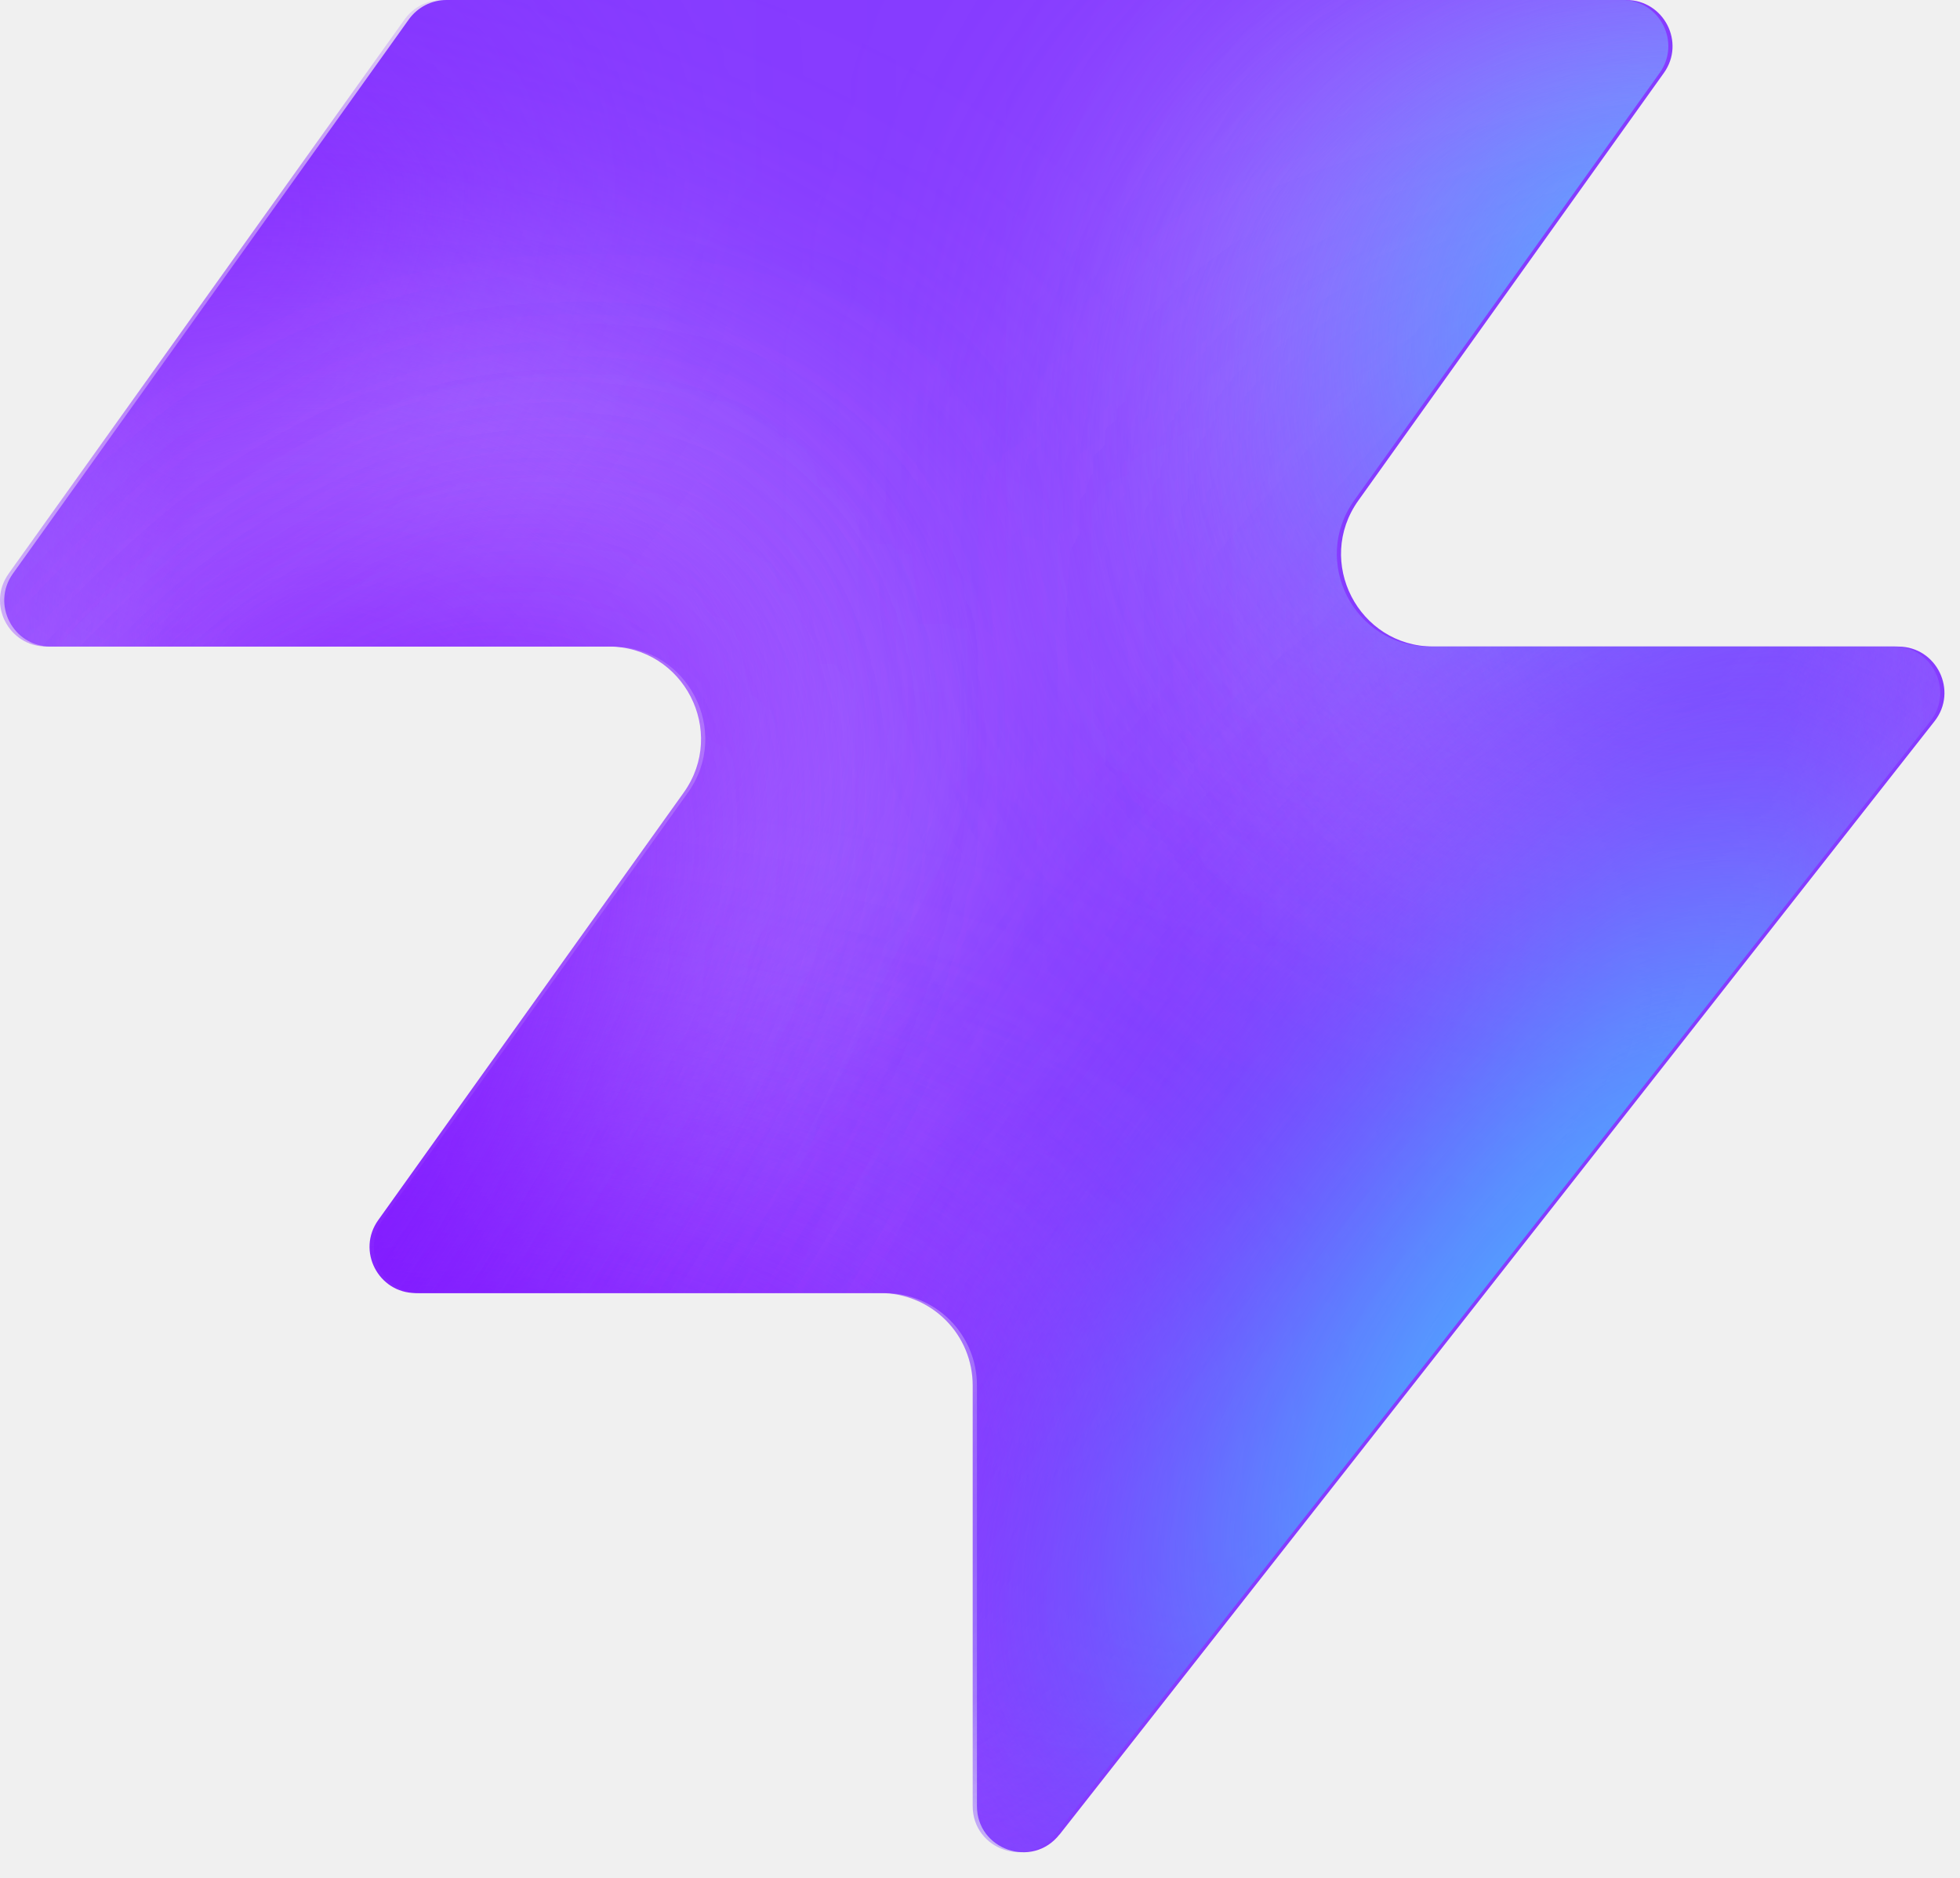
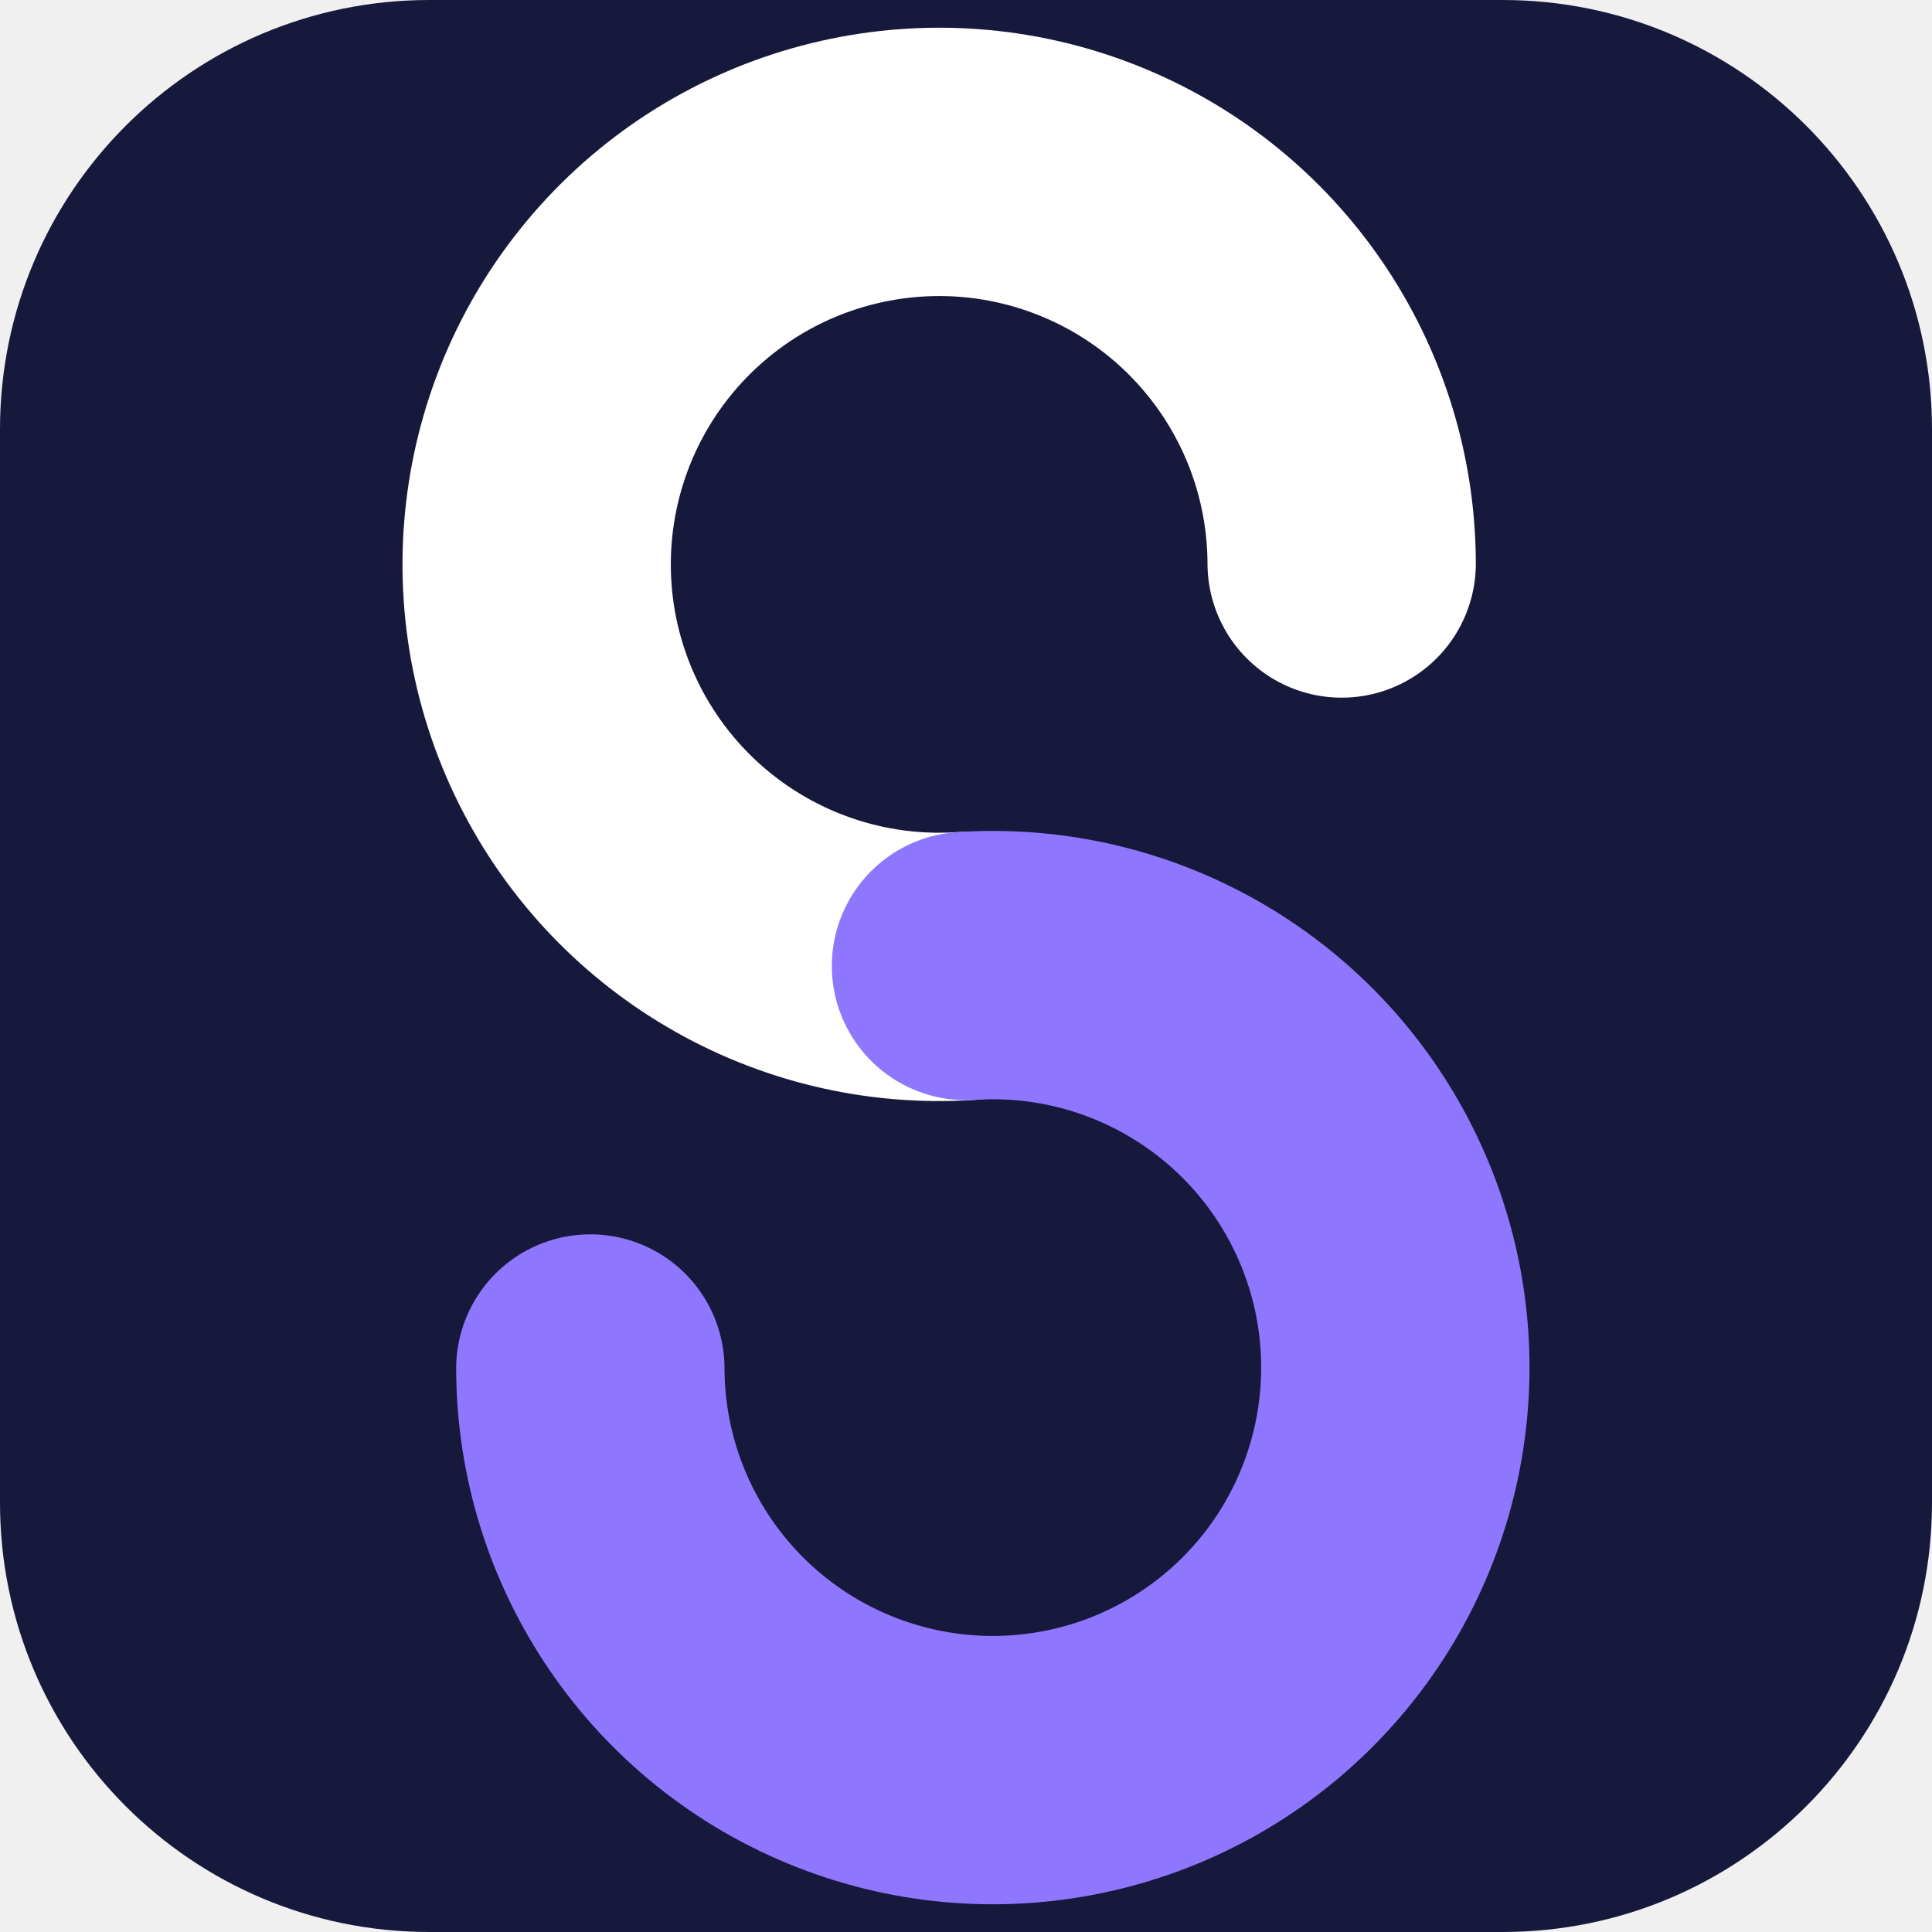
- <svg xmlns="http://www.w3.org/2000/svg" width="48" height="46" fill="none" viewBox="0 0 48 46">
-   <path fill="#863bff" d="M25.946 44.938c-.664.845-2.021.375-2.021-.698V33.937a2.26 2.26 0 0 0-2.262-2.262H10.287c-.92 0-1.456-1.04-.92-1.788l7.48-10.471c1.07-1.497 0-3.578-1.842-3.578H1.237c-.92 0-1.456-1.04-.92-1.788L10.013.474c.214-.297.556-.474.92-.474h28.894c.92 0 1.456 1.04.92 1.788l-7.48 10.471c-1.07 1.498 0 3.579 1.842 3.579h11.377c.943 0 1.473 1.088.89 1.83L25.947 44.94z" style="fill:#863bff;fill:color(display-p3 .525 .23 1);fill-opacity:1" />
-   <mask id="a" width="48" height="46" x="0" y="0" maskUnits="userSpaceOnUse" style="mask-type:alpha">
-     <path fill="#000" d="M25.842 44.938c-.664.844-2.021.375-2.021-.698V33.937a2.26 2.26 0 0 0-2.262-2.262H10.183c-.92 0-1.456-1.04-.92-1.788l7.48-10.471c1.07-1.498 0-3.579-1.842-3.579H1.133c-.92 0-1.456-1.04-.92-1.787L9.91.473c.214-.297.556-.474.92-.474h28.894c.92 0 1.456 1.04.92 1.788l-7.48 10.471c-1.07 1.498 0 3.578 1.842 3.578h11.377c.943 0 1.473 1.088.89 1.832L25.843 44.94z" style="fill:#000;fill-opacity:1" />
-   </mask>
-   <g mask="url(#a)">
-     <g filter="url(#b)">
-       <ellipse cx="5.508" cy="14.704" fill="#ede6ff" rx="5.508" ry="14.704" style="fill:#ede6ff;fill:color(display-p3 .927 .903 1);fill-opacity:1" transform="matrix(.00324 1 1 -.00324 -4.47 31.516)" />
-     </g>
-     <g filter="url(#c)">
-       <ellipse cx="10.399" cy="29.851" fill="#ede6ff" rx="10.399" ry="29.851" style="fill:#ede6ff;fill:color(display-p3 .927 .903 1);fill-opacity:1" transform="matrix(.00324 1 1 -.00324 -39.328 7.883)" />
-     </g>
-     <g filter="url(#d)">
-       <ellipse cx="5.508" cy="30.487" fill="#7e14ff" rx="5.508" ry="30.487" style="fill:#7e14ff;fill:color(display-p3 .492 .077 1);fill-opacity:1" transform="rotate(89.814 -25.913 -14.639)scale(1 -1)" />
-     </g>
-     <g filter="url(#e)">
-       <ellipse cx="5.508" cy="30.599" fill="#7e14ff" rx="5.508" ry="30.599" style="fill:#7e14ff;fill:color(display-p3 .492 .077 1);fill-opacity:1" transform="rotate(89.814 -32.644 -3.334)scale(1 -1)" />
-     </g>
-     <g filter="url(#f)">
-       <ellipse cx="5.508" cy="30.599" fill="#7e14ff" rx="5.508" ry="30.599" style="fill:#7e14ff;fill:color(display-p3 .492 .077 1);fill-opacity:1" transform="matrix(.00324 1 1 -.00324 -34.34 30.47)" />
-     </g>
-     <g filter="url(#g)">
-       <ellipse cx="14.072" cy="22.078" fill="#ede6ff" rx="14.072" ry="22.078" style="fill:#ede6ff;fill:color(display-p3 .927 .903 1);fill-opacity:1" transform="rotate(93.35 24.506 48.493)scale(-1 1)" />
-     </g>
-     <g filter="url(#h)">
-       <ellipse cx="3.47" cy="21.501" fill="#7e14ff" rx="3.47" ry="21.501" style="fill:#7e14ff;fill:color(display-p3 .492 .077 1);fill-opacity:1" transform="rotate(89.009 28.708 47.59)scale(-1 1)" />
-     </g>
-     <g filter="url(#i)">
-       <ellipse cx="3.47" cy="21.501" fill="#7e14ff" rx="3.47" ry="21.501" style="fill:#7e14ff;fill:color(display-p3 .492 .077 1);fill-opacity:1" transform="rotate(89.009 28.708 47.59)scale(-1 1)" />
-     </g>
-     <g filter="url(#j)">
-       <ellipse cx=".387" cy="8.972" fill="#7e14ff" rx="4.407" ry="29.108" style="fill:#7e14ff;fill:color(display-p3 .492 .077 1);fill-opacity:1" transform="rotate(39.51 .387 8.972)" />
-     </g>
-     <g filter="url(#k)">
-       <ellipse cx="47.523" cy="-6.092" fill="#7e14ff" rx="4.407" ry="29.108" style="fill:#7e14ff;fill:color(display-p3 .492 .077 1);fill-opacity:1" transform="rotate(37.892 47.523 -6.092)" />
-     </g>
-     <g filter="url(#l)">
-       <ellipse cx="41.412" cy="6.333" fill="#47bfff" rx="5.971" ry="9.665" style="fill:#47bfff;fill:color(display-p3 .28 .748 1);fill-opacity:1" transform="rotate(37.892 41.412 6.333)" />
-     </g>
-     <g filter="url(#m)">
-       <ellipse cx="-1.879" cy="38.332" fill="#7e14ff" rx="4.407" ry="29.108" style="fill:#7e14ff;fill:color(display-p3 .492 .077 1);fill-opacity:1" transform="rotate(37.892 -1.88 38.332)" />
-     </g>
-     <g filter="url(#n)">
-       <ellipse cx="-1.879" cy="38.332" fill="#7e14ff" rx="4.407" ry="29.108" style="fill:#7e14ff;fill:color(display-p3 .492 .077 1);fill-opacity:1" transform="rotate(37.892 -1.88 38.332)" />
-     </g>
-     <g filter="url(#o)">
-       <ellipse cx="35.651" cy="29.907" fill="#7e14ff" rx="4.407" ry="29.108" style="fill:#7e14ff;fill:color(display-p3 .492 .077 1);fill-opacity:1" transform="rotate(37.892 35.651 29.907)" />
-     </g>
-     <g filter="url(#p)">
-       <ellipse cx="38.418" cy="32.4" fill="#47bfff" rx="5.971" ry="15.297" style="fill:#47bfff;fill:color(display-p3 .28 .748 1);fill-opacity:1" transform="rotate(37.892 38.418 32.4)" />
-     </g>
-   </g>
-   <defs>
-     <filter id="b" width="60.045" height="41.654" x="-19.77" y="16.149" color-interpolation-filters="sRGB" filterUnits="userSpaceOnUse">
-       <feFlood flood-opacity="0" result="BackgroundImageFix" />
-       <feBlend in="SourceGraphic" in2="BackgroundImageFix" result="shape" />
-       <feGaussianBlur result="effect1_foregroundBlur_2002_17158" stdDeviation="7.659" />
-     </filter>
-     <filter id="c" width="90.34" height="51.437" x="-54.613" y="-7.533" color-interpolation-filters="sRGB" filterUnits="userSpaceOnUse">
-       <feFlood flood-opacity="0" result="BackgroundImageFix" />
-       <feBlend in="SourceGraphic" in2="BackgroundImageFix" result="shape" />
-       <feGaussianBlur result="effect1_foregroundBlur_2002_17158" stdDeviation="7.659" />
-     </filter>
-     <filter id="d" width="79.355" height="29.4" x="-49.64" y="2.03" color-interpolation-filters="sRGB" filterUnits="userSpaceOnUse">
-       <feFlood flood-opacity="0" result="BackgroundImageFix" />
-       <feBlend in="SourceGraphic" in2="BackgroundImageFix" result="shape" />
-       <feGaussianBlur result="effect1_foregroundBlur_2002_17158" stdDeviation="4.596" />
-     </filter>
-     <filter id="e" width="79.579" height="29.4" x="-45.045" y="20.029" color-interpolation-filters="sRGB" filterUnits="userSpaceOnUse">
-       <feFlood flood-opacity="0" result="BackgroundImageFix" />
-       <feBlend in="SourceGraphic" in2="BackgroundImageFix" result="shape" />
-       <feGaussianBlur result="effect1_foregroundBlur_2002_17158" stdDeviation="4.596" />
-     </filter>
-     <filter id="f" width="79.579" height="29.4" x="-43.513" y="21.178" color-interpolation-filters="sRGB" filterUnits="userSpaceOnUse">
-       <feFlood flood-opacity="0" result="BackgroundImageFix" />
-       <feBlend in="SourceGraphic" in2="BackgroundImageFix" result="shape" />
-       <feGaussianBlur result="effect1_foregroundBlur_2002_17158" stdDeviation="4.596" />
-     </filter>
-     <filter id="g" width="74.749" height="58.852" x="15.756" y="-17.901" color-interpolation-filters="sRGB" filterUnits="userSpaceOnUse">
-       <feFlood flood-opacity="0" result="BackgroundImageFix" />
-       <feBlend in="SourceGraphic" in2="BackgroundImageFix" result="shape" />
-       <feGaussianBlur result="effect1_foregroundBlur_2002_17158" stdDeviation="7.659" />
-     </filter>
-     <filter id="h" width="61.377" height="25.362" x="23.548" y="2.284" color-interpolation-filters="sRGB" filterUnits="userSpaceOnUse">
-       <feFlood flood-opacity="0" result="BackgroundImageFix" />
-       <feBlend in="SourceGraphic" in2="BackgroundImageFix" result="shape" />
-       <feGaussianBlur result="effect1_foregroundBlur_2002_17158" stdDeviation="4.596" />
-     </filter>
-     <filter id="i" width="61.377" height="25.362" x="23.548" y="2.284" color-interpolation-filters="sRGB" filterUnits="userSpaceOnUse">
-       <feFlood flood-opacity="0" result="BackgroundImageFix" />
-       <feBlend in="SourceGraphic" in2="BackgroundImageFix" result="shape" />
-       <feGaussianBlur result="effect1_foregroundBlur_2002_17158" stdDeviation="4.596" />
-     </filter>
-     <filter id="j" width="56.045" height="63.649" x="-27.636" y="-22.853" color-interpolation-filters="sRGB" filterUnits="userSpaceOnUse">
-       <feFlood flood-opacity="0" result="BackgroundImageFix" />
-       <feBlend in="SourceGraphic" in2="BackgroundImageFix" result="shape" />
-       <feGaussianBlur result="effect1_foregroundBlur_2002_17158" stdDeviation="4.596" />
-     </filter>
-     <filter id="k" width="54.814" height="64.646" x="20.116" y="-38.415" color-interpolation-filters="sRGB" filterUnits="userSpaceOnUse">
-       <feFlood flood-opacity="0" result="BackgroundImageFix" />
-       <feBlend in="SourceGraphic" in2="BackgroundImageFix" result="shape" />
-       <feGaussianBlur result="effect1_foregroundBlur_2002_17158" stdDeviation="4.596" />
-     </filter>
-     <filter id="l" width="33.541" height="35.313" x="24.641" y="-11.323" color-interpolation-filters="sRGB" filterUnits="userSpaceOnUse">
-       <feFlood flood-opacity="0" result="BackgroundImageFix" />
-       <feBlend in="SourceGraphic" in2="BackgroundImageFix" result="shape" />
-       <feGaussianBlur result="effect1_foregroundBlur_2002_17158" stdDeviation="4.596" />
-     </filter>
-     <filter id="m" width="54.814" height="64.646" x="-29.286" y="6.009" color-interpolation-filters="sRGB" filterUnits="userSpaceOnUse">
-       <feFlood flood-opacity="0" result="BackgroundImageFix" />
-       <feBlend in="SourceGraphic" in2="BackgroundImageFix" result="shape" />
-       <feGaussianBlur result="effect1_foregroundBlur_2002_17158" stdDeviation="4.596" />
-     </filter>
-     <filter id="n" width="54.814" height="64.646" x="-29.286" y="6.009" color-interpolation-filters="sRGB" filterUnits="userSpaceOnUse">
-       <feFlood flood-opacity="0" result="BackgroundImageFix" />
-       <feBlend in="SourceGraphic" in2="BackgroundImageFix" result="shape" />
-       <feGaussianBlur result="effect1_foregroundBlur_2002_17158" stdDeviation="4.596" />
-     </filter>
-     <filter id="o" width="54.814" height="64.646" x="8.244" y="-2.416" color-interpolation-filters="sRGB" filterUnits="userSpaceOnUse">
-       <feFlood flood-opacity="0" result="BackgroundImageFix" />
-       <feBlend in="SourceGraphic" in2="BackgroundImageFix" result="shape" />
-       <feGaussianBlur result="effect1_foregroundBlur_2002_17158" stdDeviation="4.596" />
-     </filter>
-     <filter id="p" width="39.409" height="43.623" x="18.713" y="10.588" color-interpolation-filters="sRGB" filterUnits="userSpaceOnUse">
-       <feFlood flood-opacity="0" result="BackgroundImageFix" />
-       <feBlend in="SourceGraphic" in2="BackgroundImageFix" result="shape" />
-       <feGaussianBlur result="effect1_foregroundBlur_2002_17158" stdDeviation="4.596" />
-     </filter>
-   </defs>
+ <svg xmlns="http://www.w3.org/2000/svg" viewBox="0 0 72 72">
+   <rect width="72" height="72" rx="16" fill="#16193B" />
+   <path d="M50 21 A15 15 0 1 0 36 36" fill="none" stroke="#FFFFFF" stroke-width="10" stroke-linecap="round" />
+   <path d="M22 51 A15 15 0 1 0 36 36" fill="none" stroke="#8F76FF" stroke-width="10" stroke-linecap="round" />
</svg>
